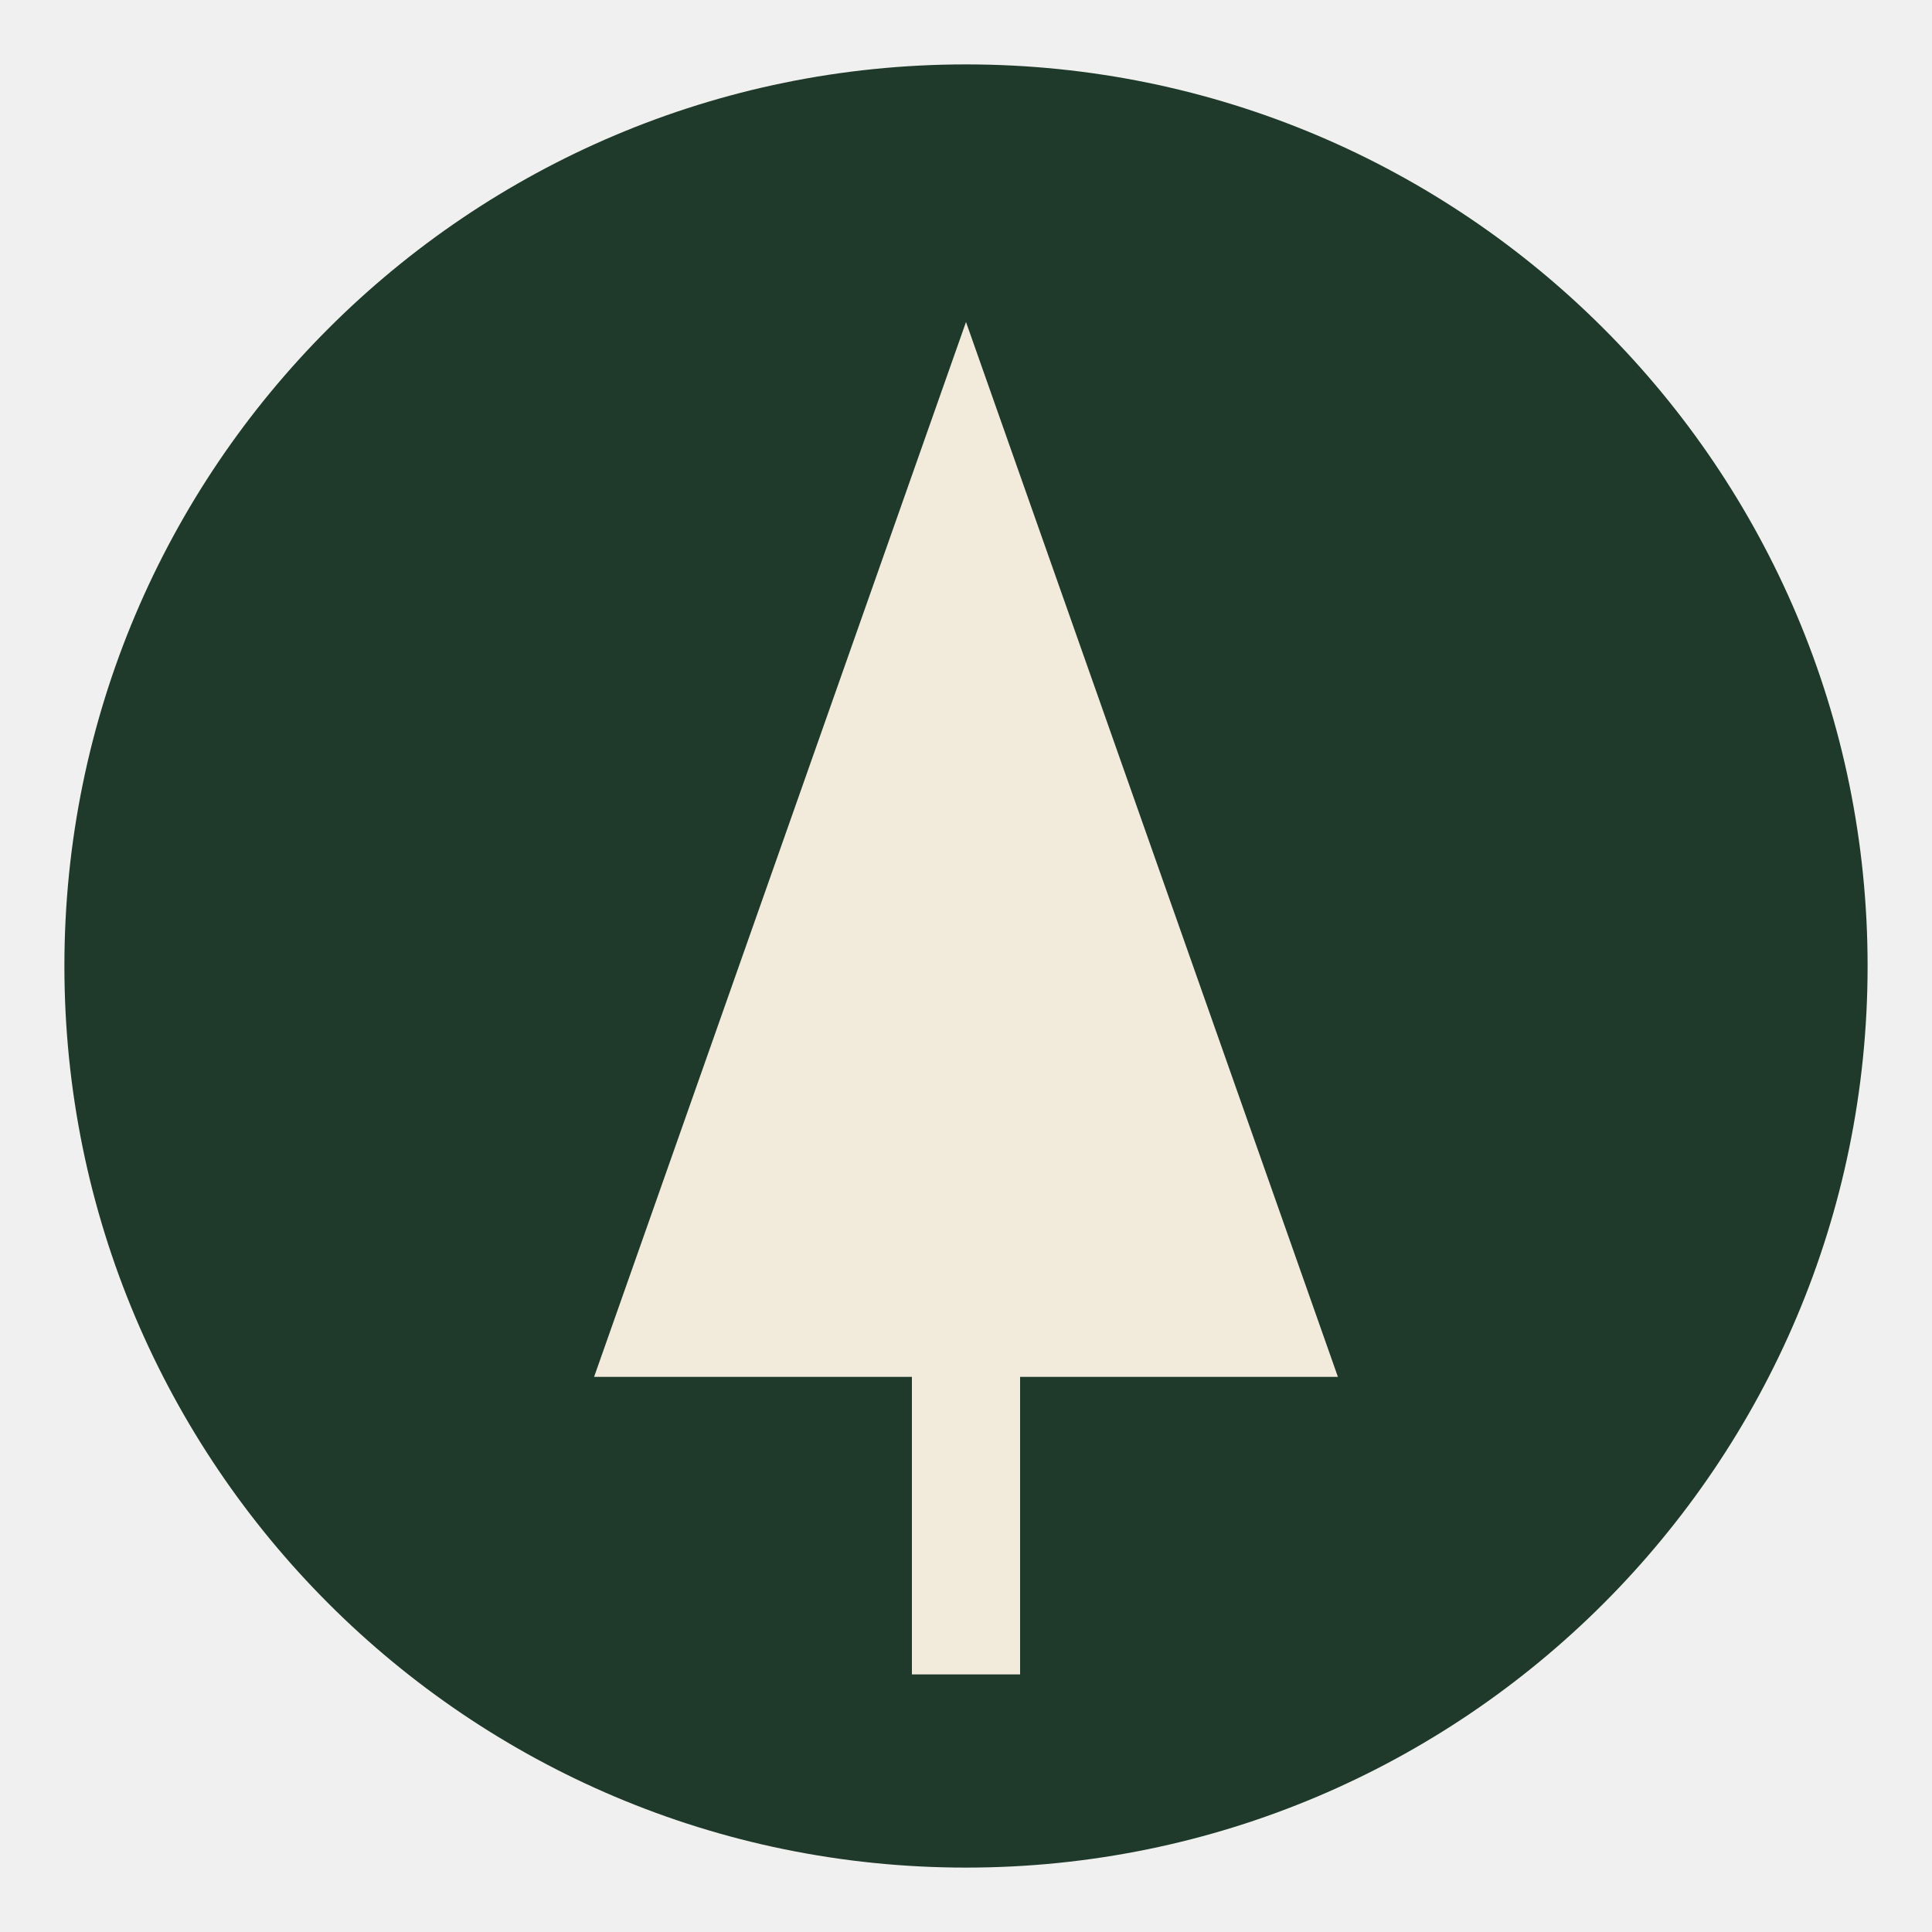
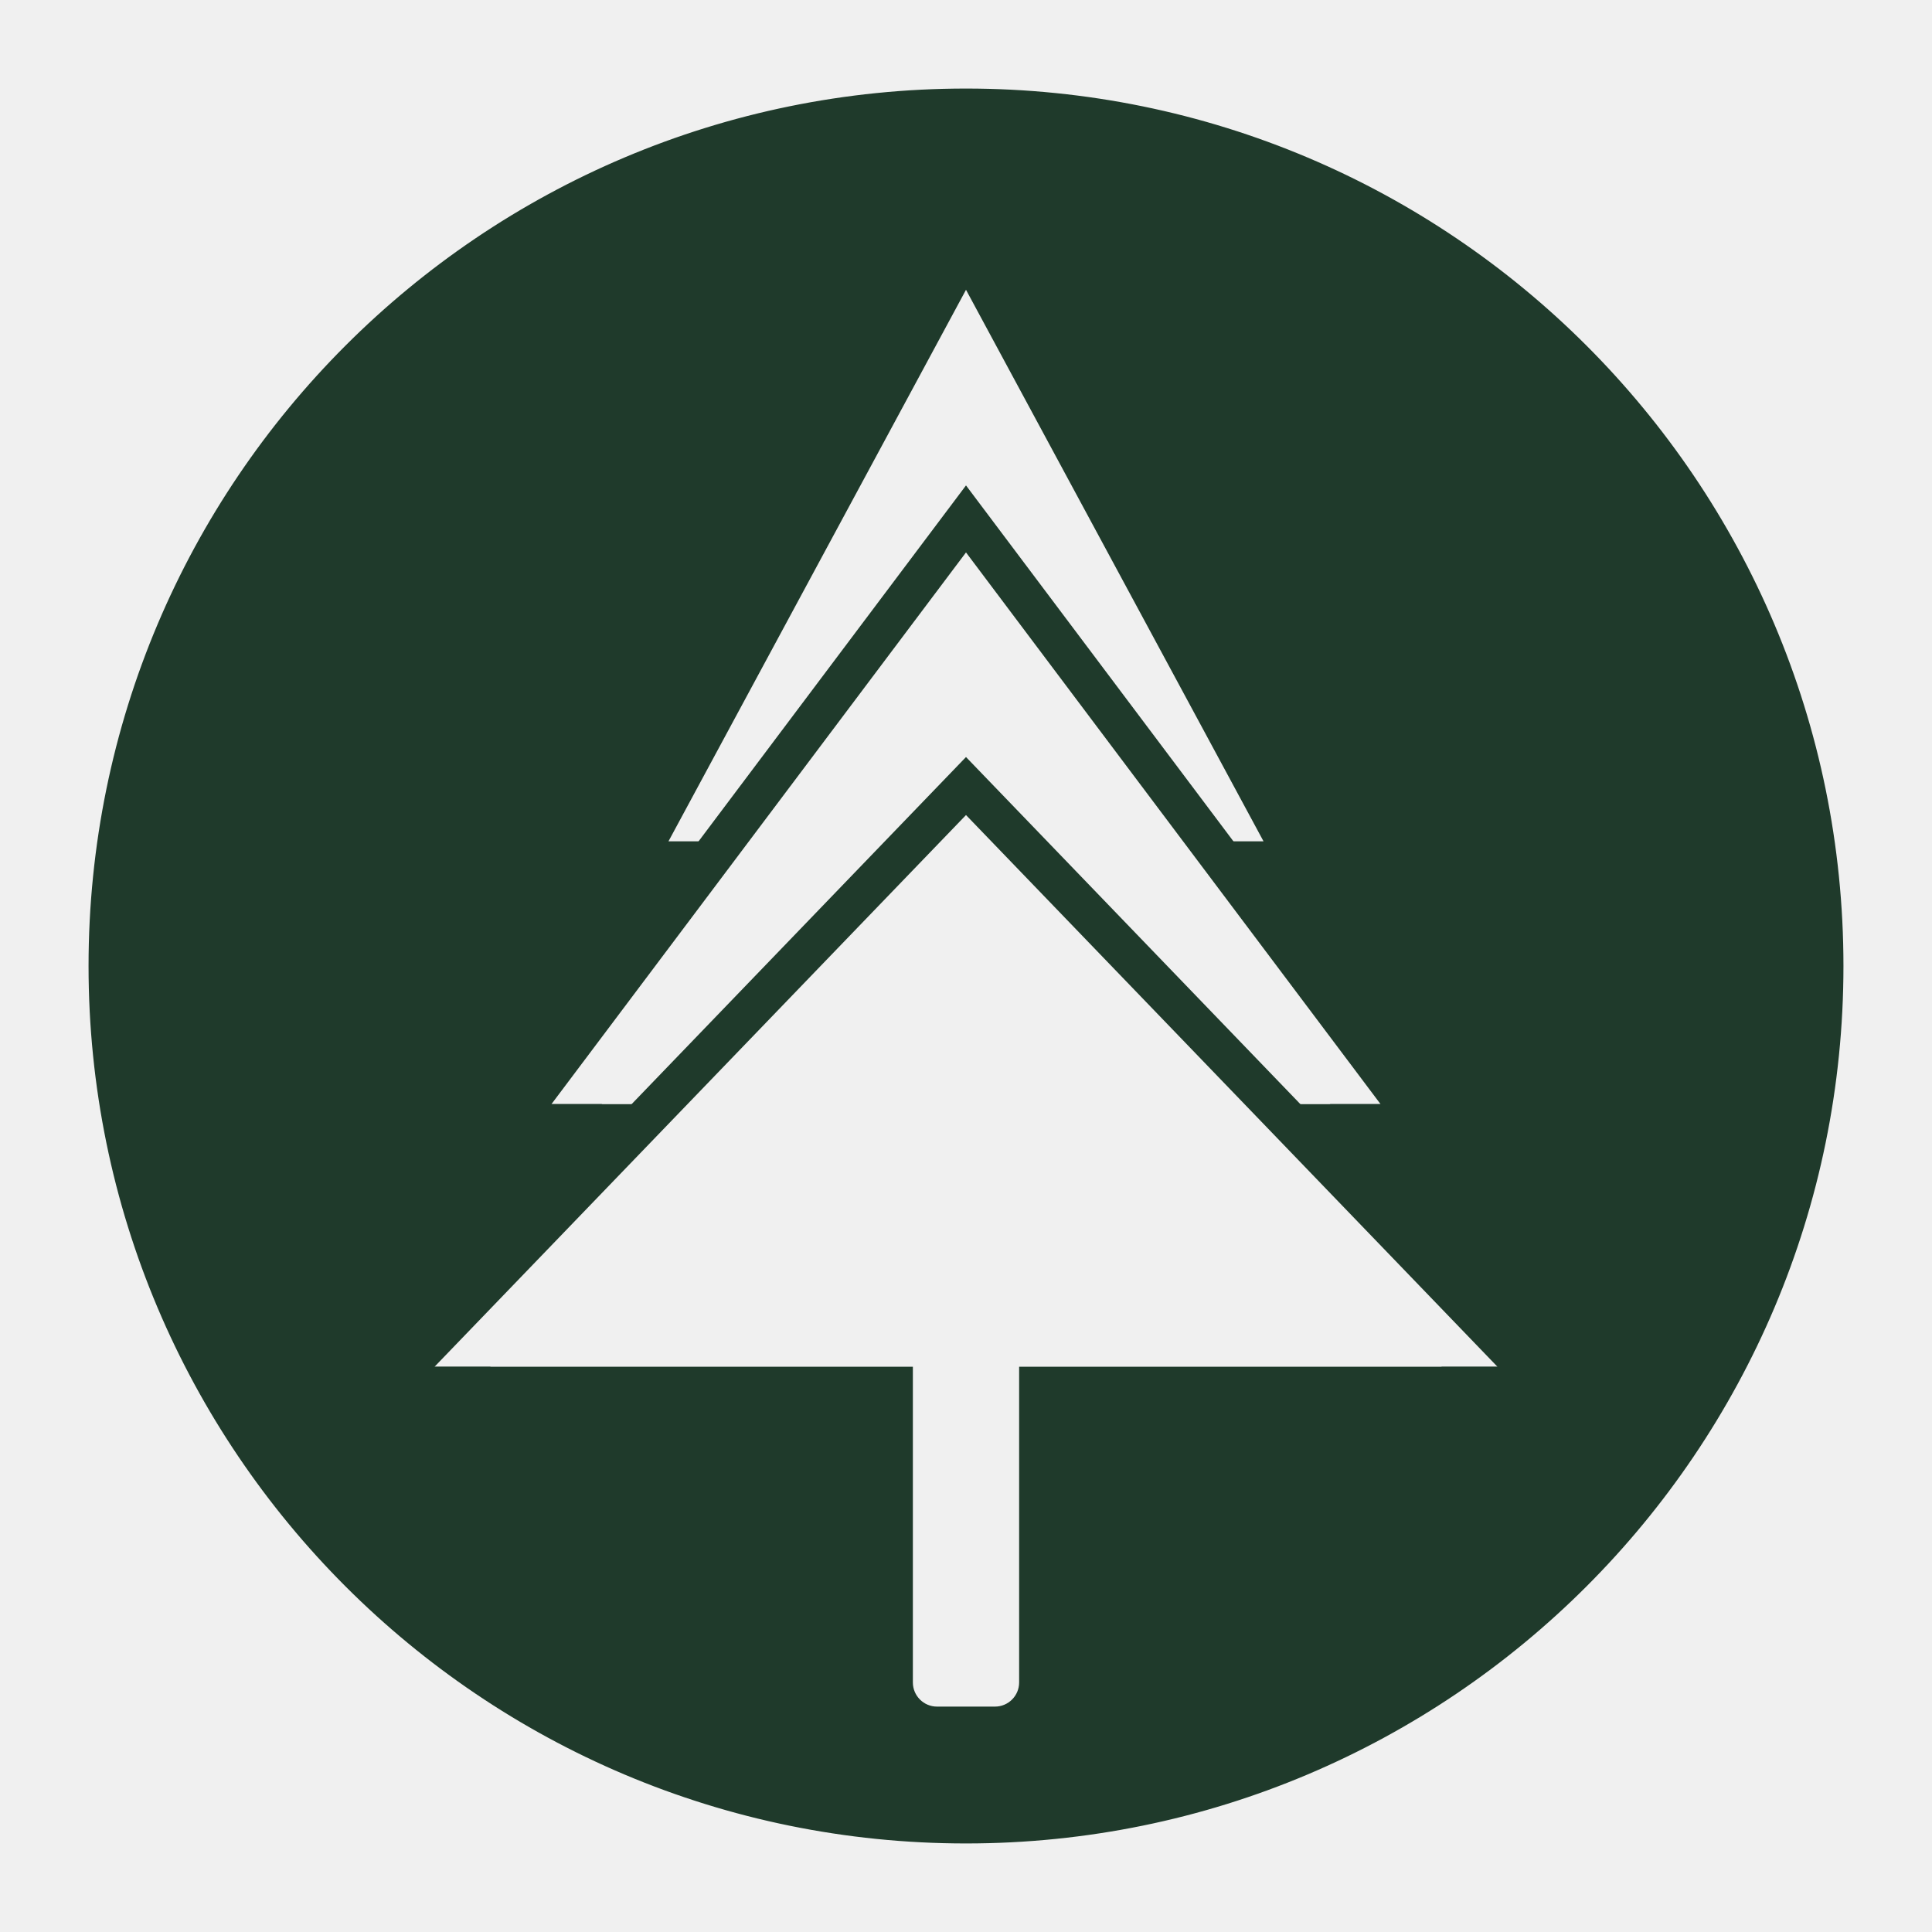
<svg xmlns="http://www.w3.org/2000/svg" viewBox="0 0 120 120" width="120" height="120">
-   <circle cx="60" cy="60" r="56" fill="#1F3A2B" />
-   <path d="M60 20 L83.1 85.52 L36.9 85.52 Z" fill="#F2EADB" />
-   <rect x="56.64" y="83.0" width="6.72" height="21.0" fill="#F2EADB" />
+   <mask id="m8" maskUnits="userSpaceOnUse" x="0" y="0" width="120" height="120">
+     <g fill="#fff" stroke="#fff">
+       <circle cx="60" cy="60" r="54" />
+     </g>
+     <g fill="#000" stroke="#000">
+       <path d="M60 18.0 L78.48 52.256 L41.52 52.256 Z" stroke="none" />
+       <path d="M60 34.312 L85.74 68.568 L34.26 68.568 Z" stroke="none" />
+       <path d="M60 50.624 L93.0 84.88 L27.0 84.88 Z" stroke="none" />
+       <rect x="56.7" y="82.88" width="6.6" height="23.12" rx="1.5" stroke="none" />
+       <path d="M34.26 68.568 L60 34.312 L85.74 68.568" fill="none" stroke="#fff" stroke-width="5" stroke-linejoin="miter" />
+       <path d="M60 34.312 L85.74 68.568 L34.26 68.568 Z" fill="#000" stroke="none" />
+       <path d="M27.0 84.88 L60 50.624 L93.0 84.88" fill="none" stroke="#fff" stroke-width="5" stroke-linejoin="miter" />
+       <path d="M60 50.624 L93.0 84.88 L27.0 84.88 Z" fill="#000" stroke="none" />
+     </g>
+   </mask>
+   <rect width="120" height="120" fill="#1F3A2B" mask="url(#m8)" />
</svg>
